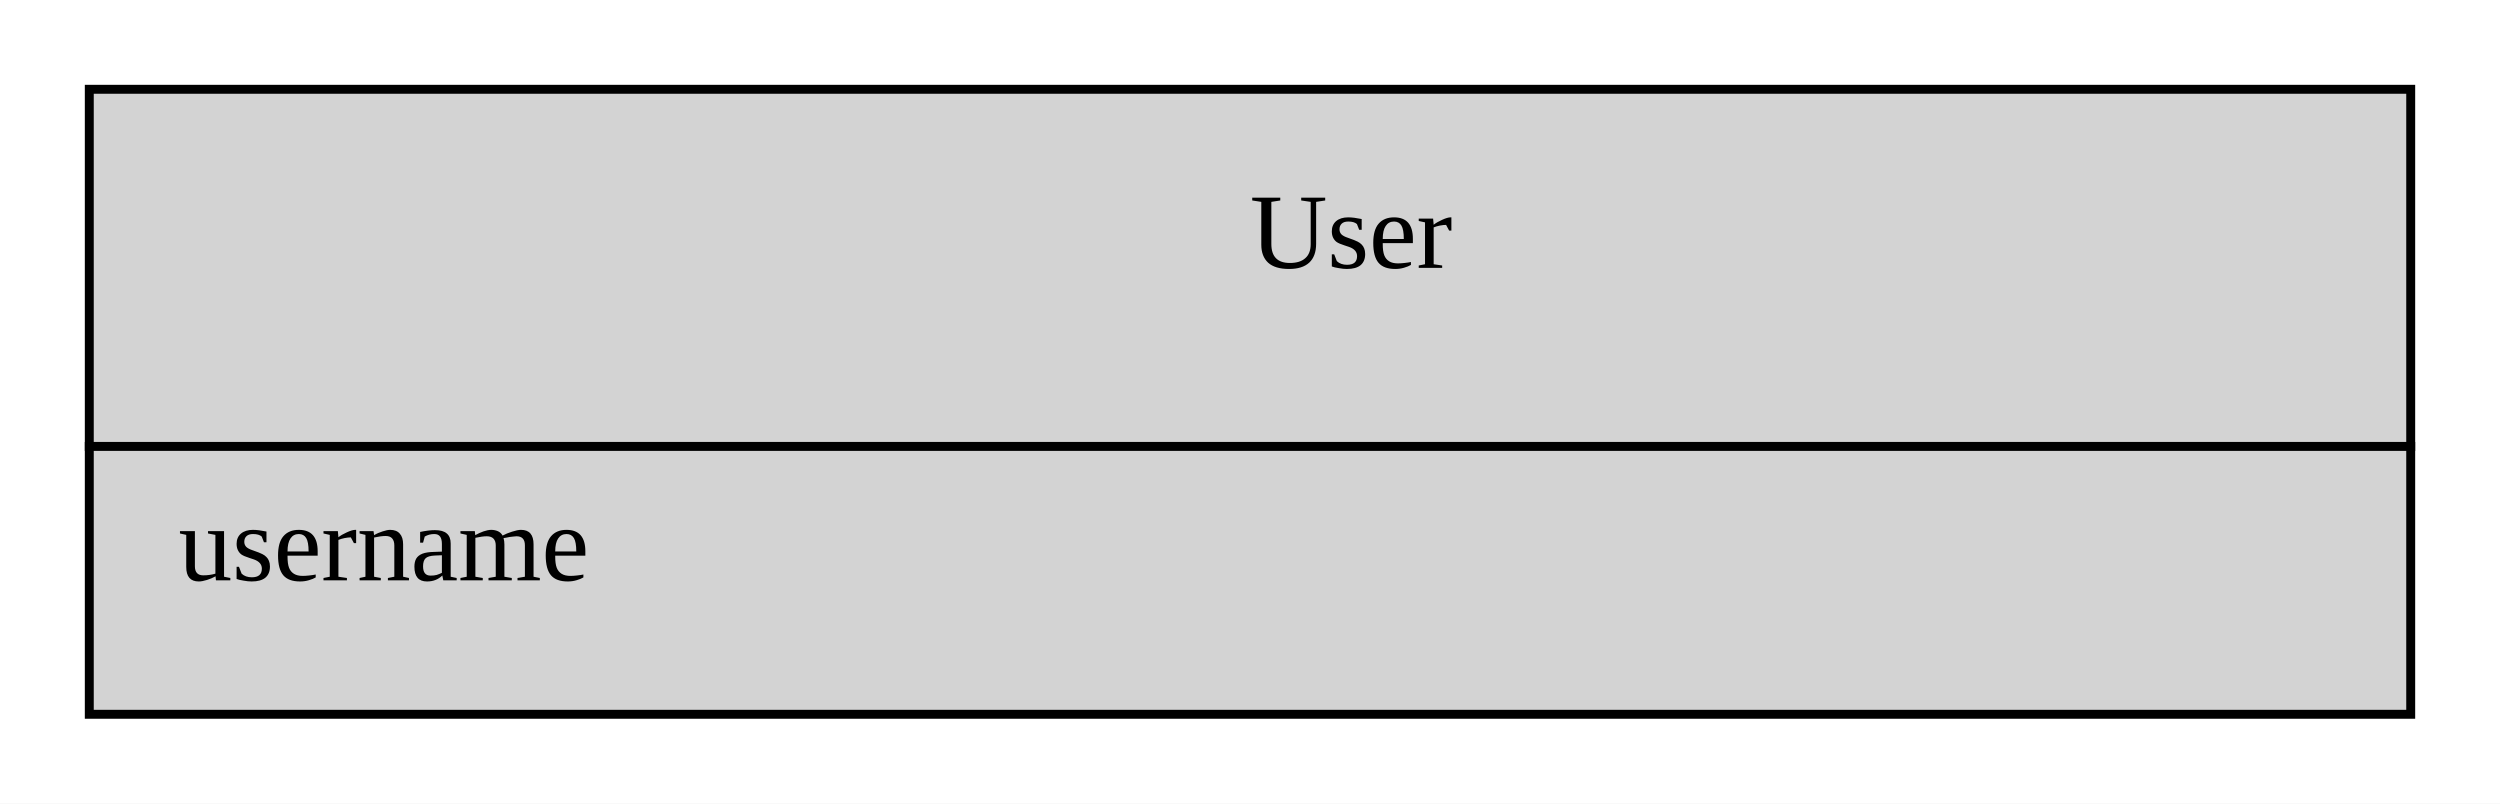
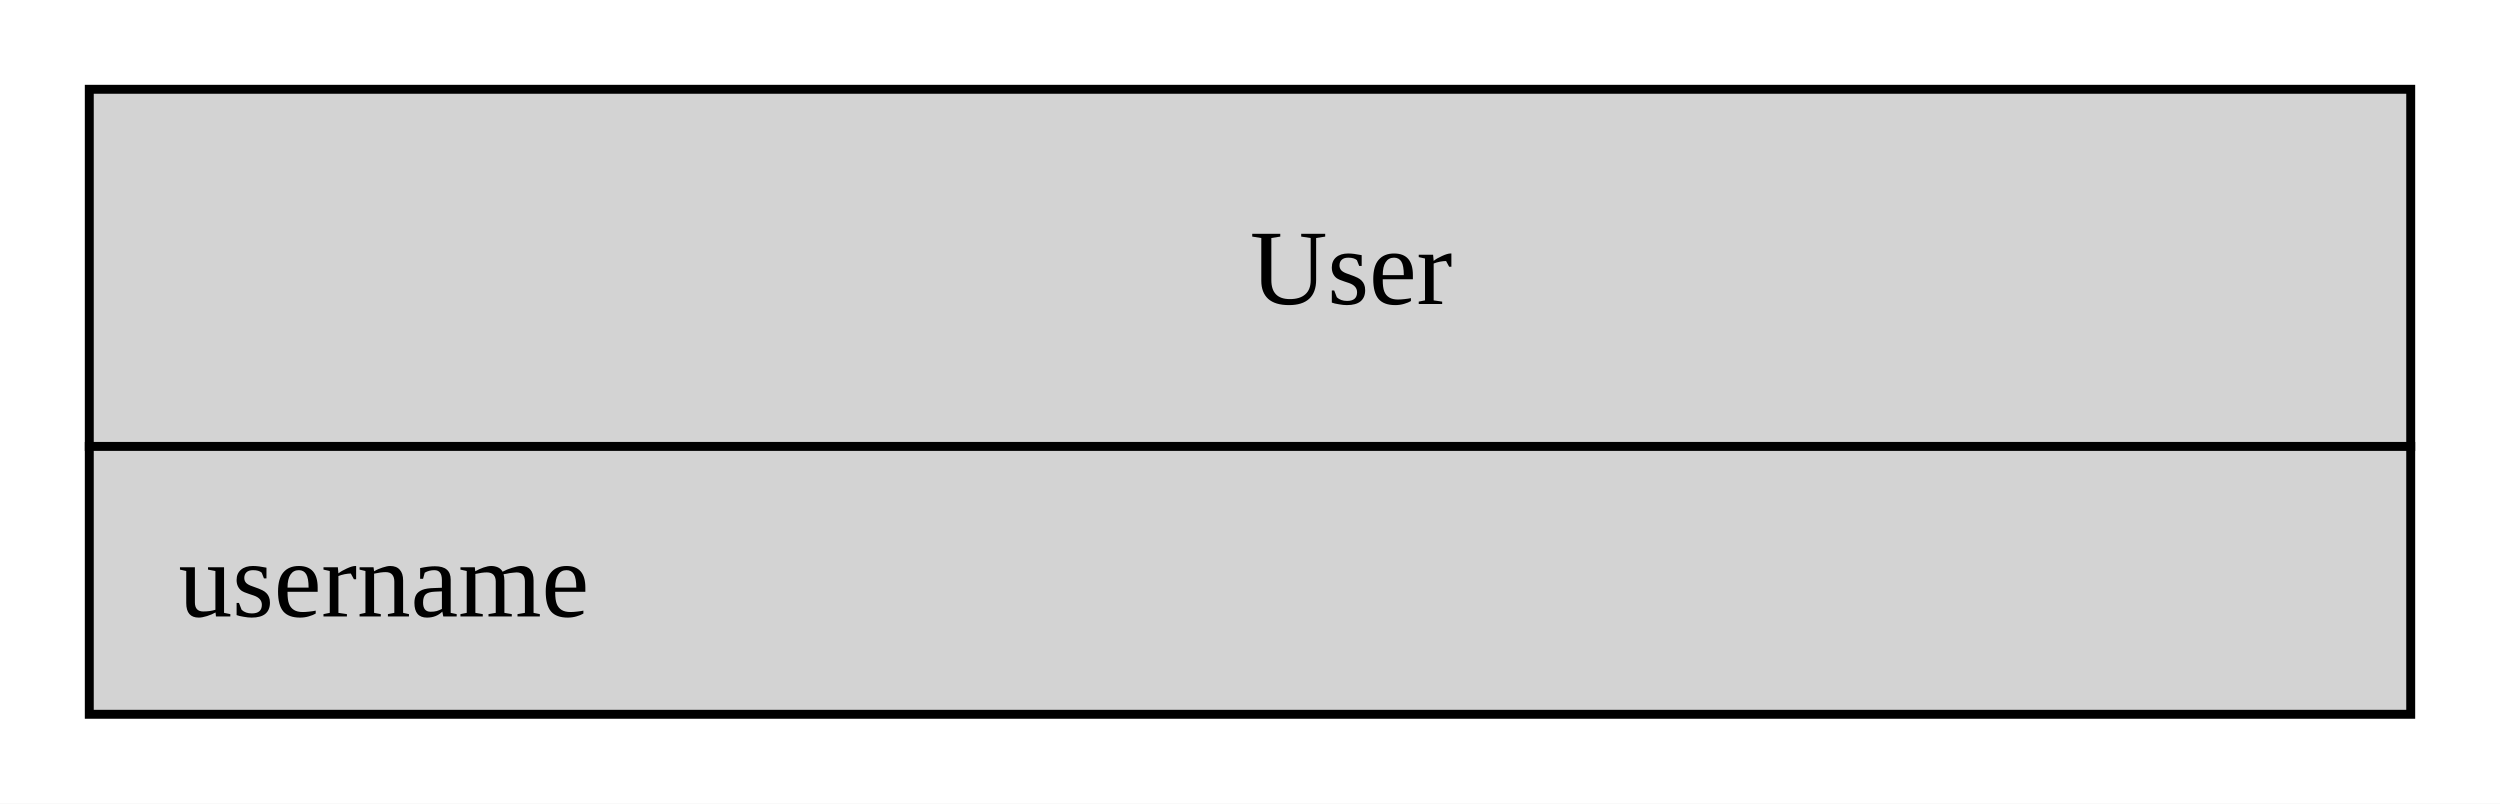
<svg xmlns="http://www.w3.org/2000/svg" width="280" height="90">
  <rect id="bg" width="280" height="90" x="0" y="0" rx="0" ry="0" fill="white" />
  <rect width="260" height="40" x="10" y="10" fill="lightgrey" style="stroke-width:1;stroke:black;" />
  <text x="140" y="30" fill="black">
-     <tspan alignment-baseline="central" text-anchor="middle">User</tspan>
+     <tspan dominant-baseline="central" text-anchor="middle">User</tspan>
  </text>
  <rect width="260" height="30" x="10" y="50" fill="lightgrey" style="stroke-width:1;stroke:black;" />
-   <text x="20" y="65" fill="black" alignment-baseline="central">username</text>
+   <text x="20" y="65" fill="black" dominant-baseline="central">username</text>
</svg>
